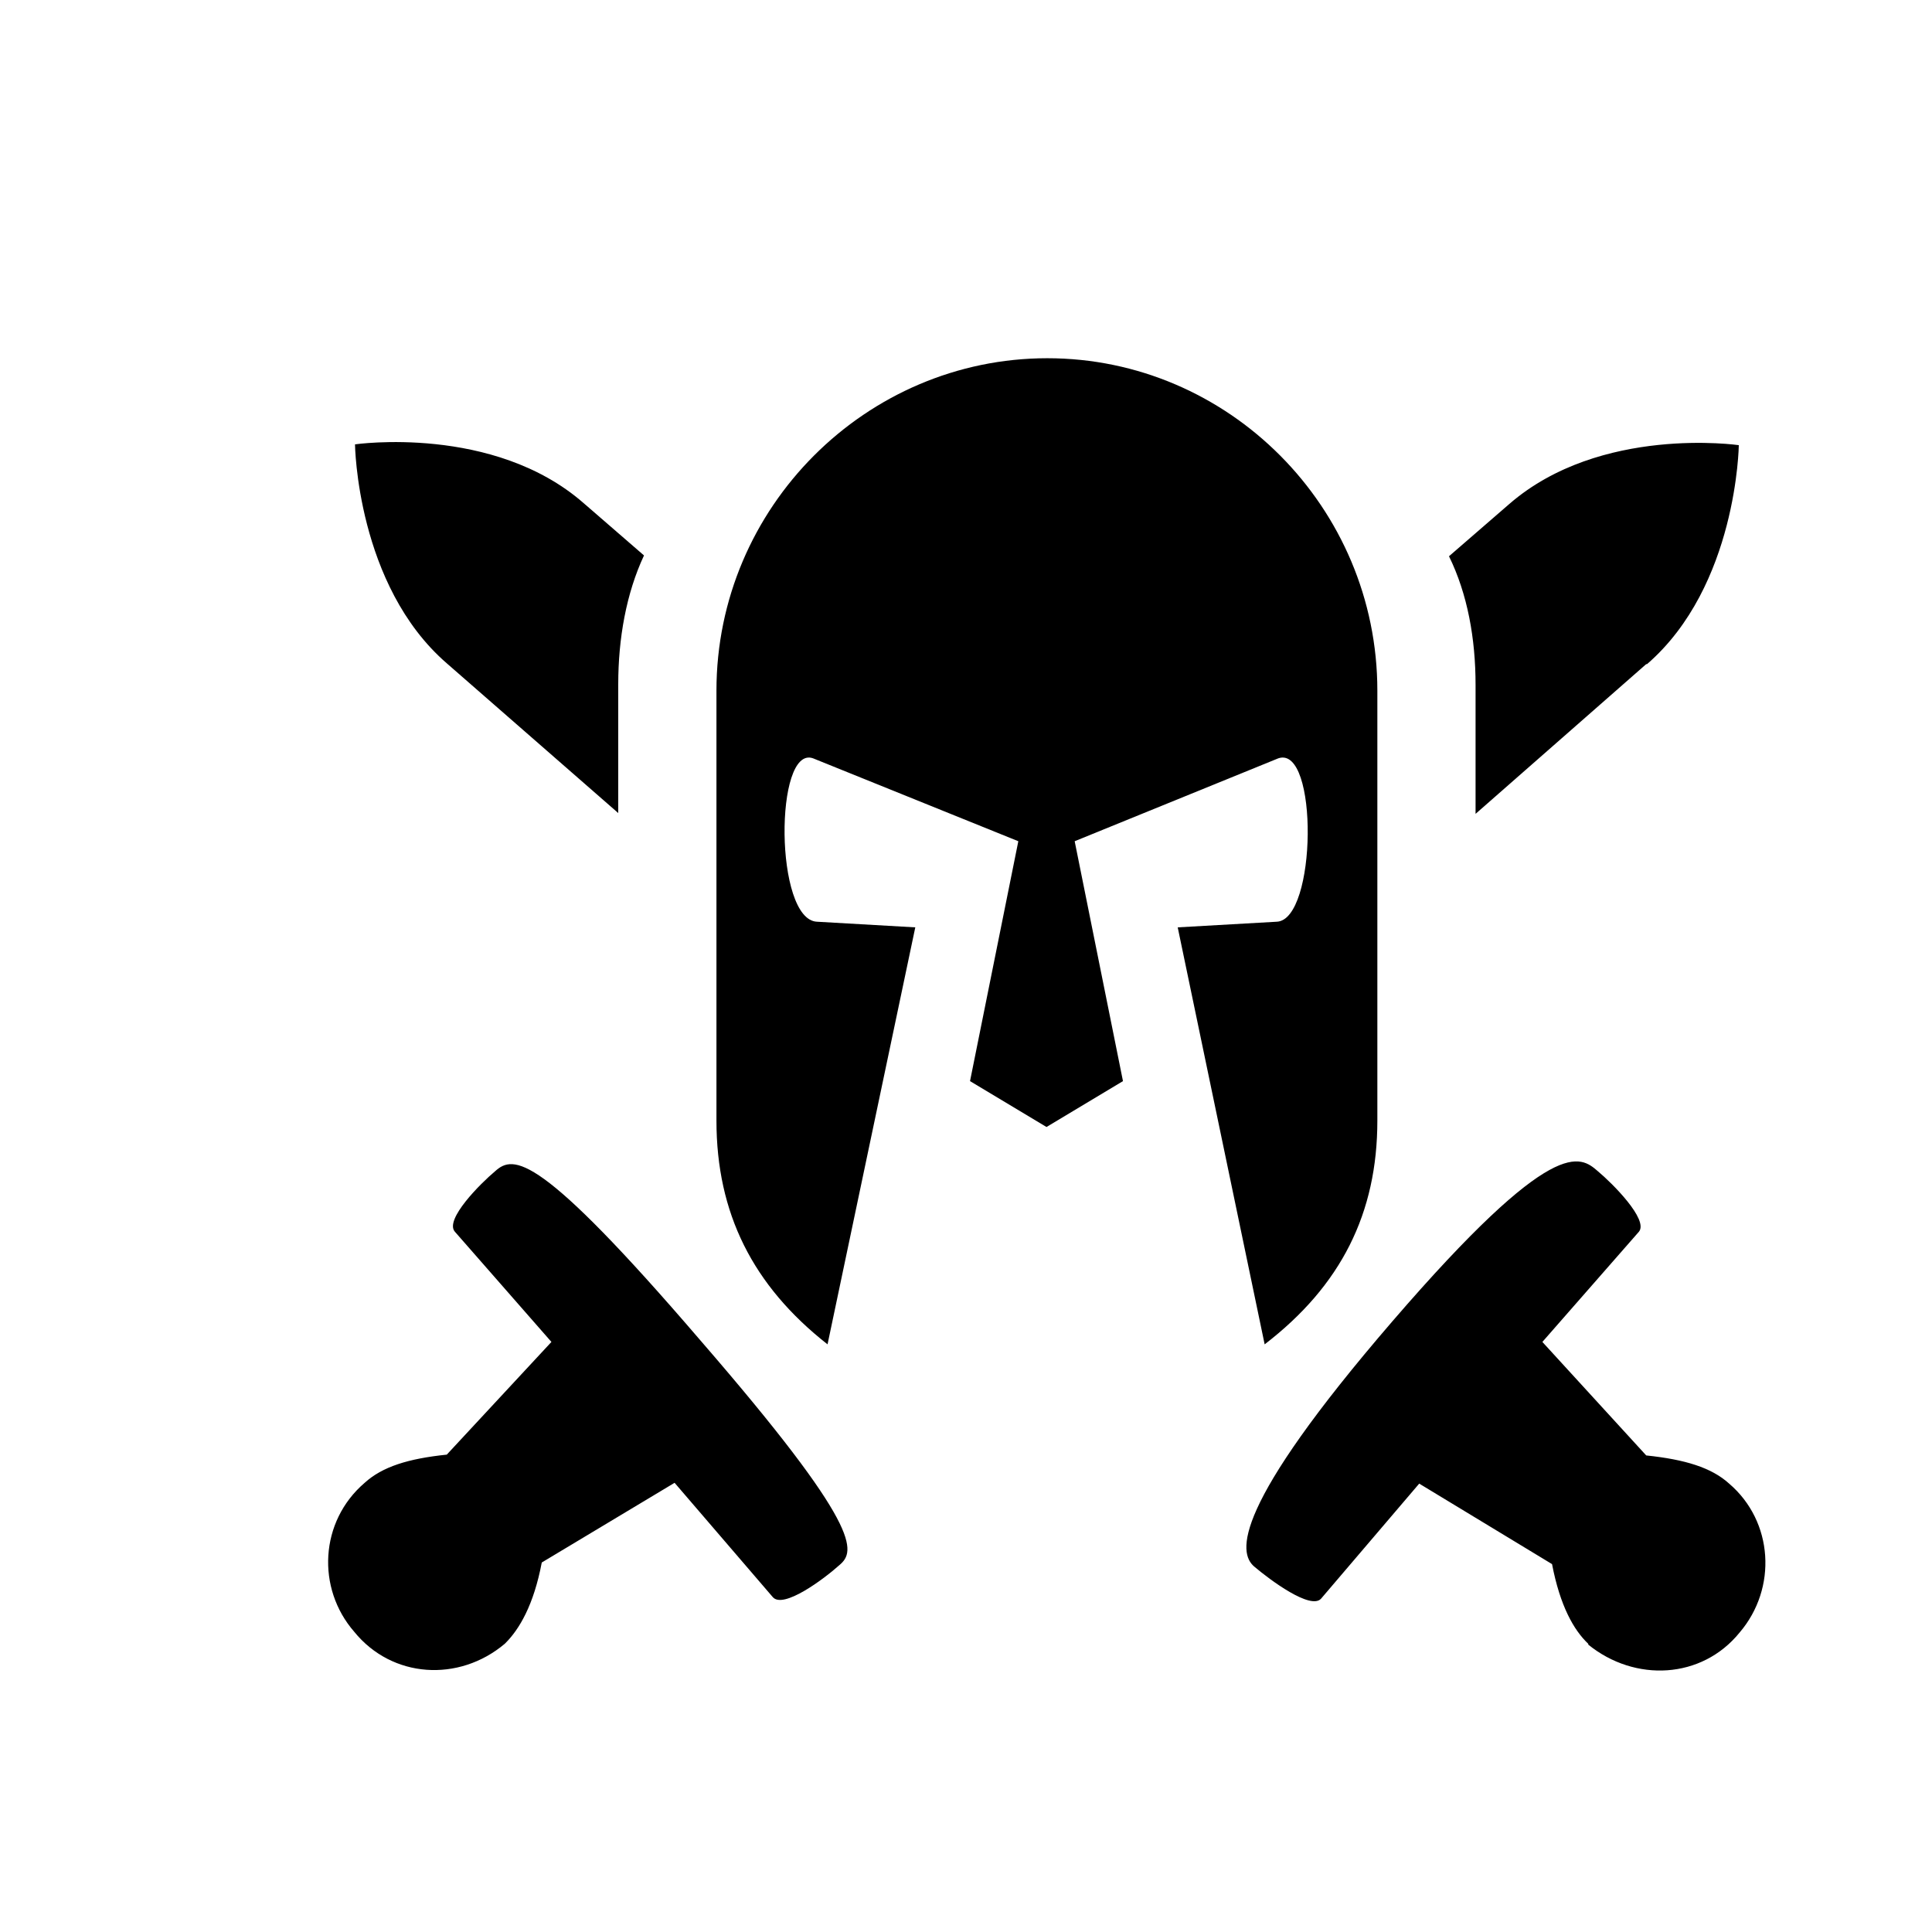
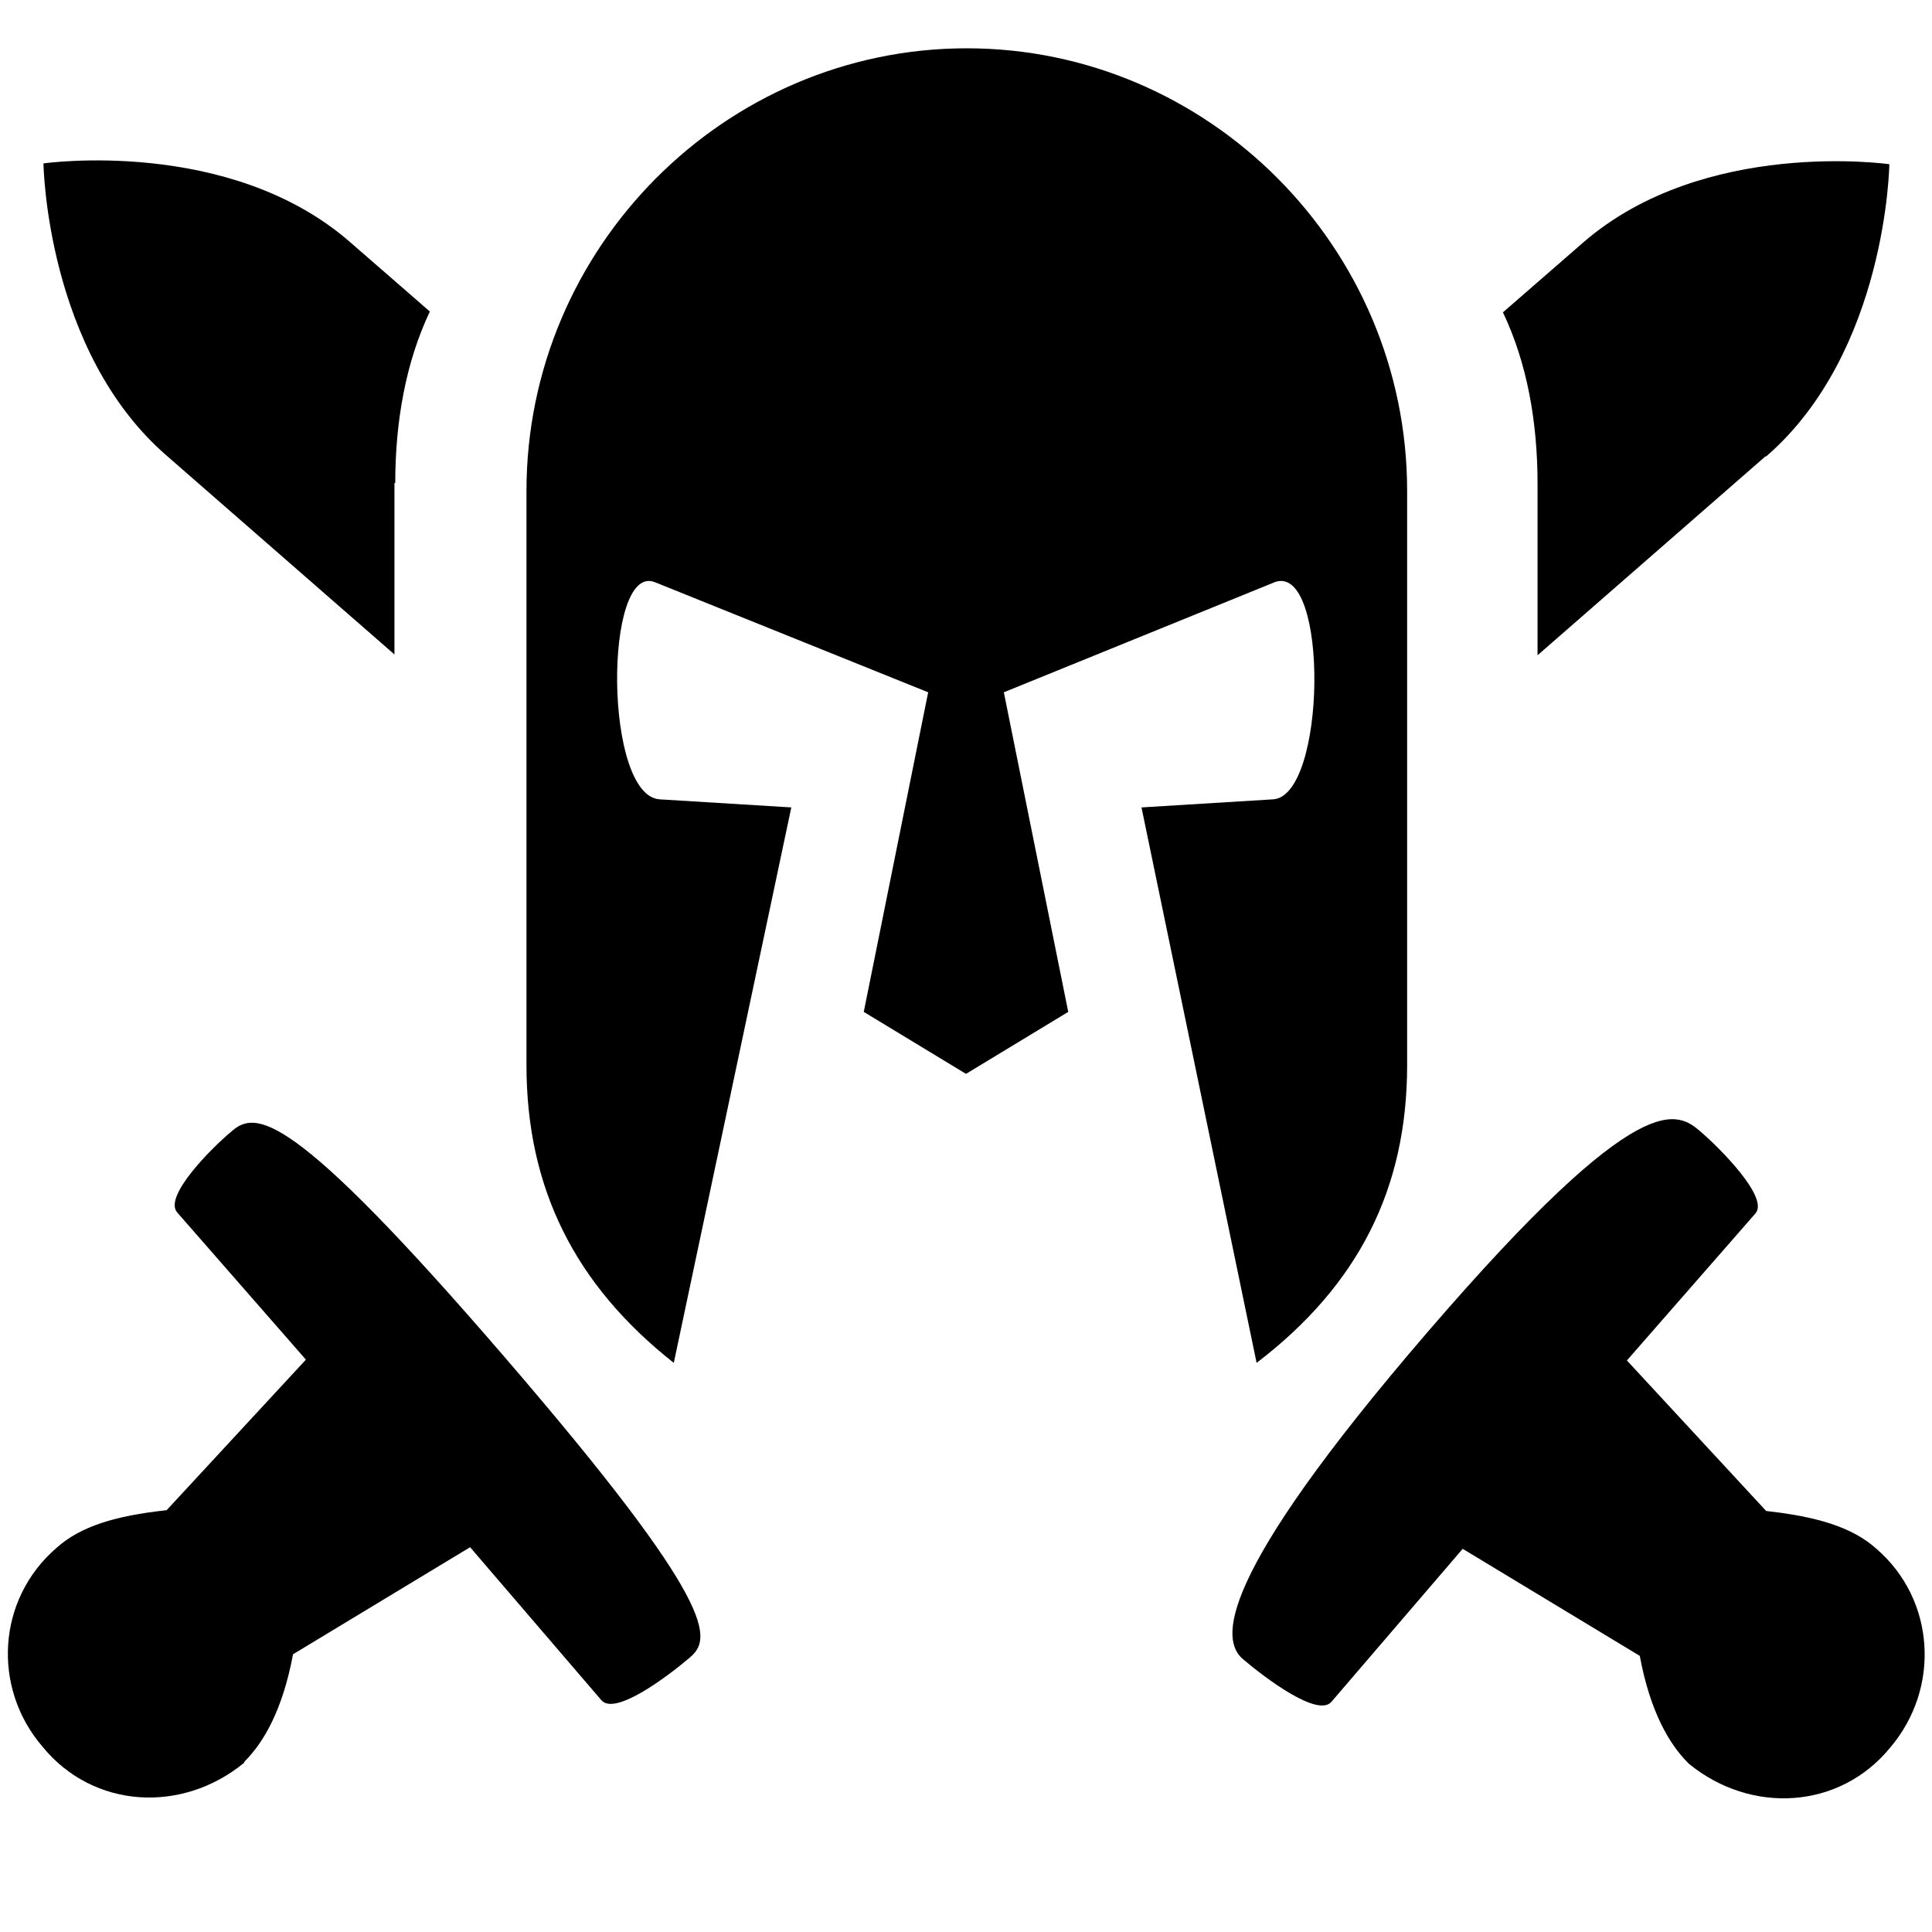
- <svg xmlns="http://www.w3.org/2000/svg" viewBox="0 0 24 24" fill="currentColor">
-   <path d="M10.28,16.7C9.35,15.97,8.9,15.07,8.9,13.92L8.9,8.58C8.9,6.3,10.76,4.45,13.01,4.45C15.26,4.45,17.11,6.3,17.11,8.58L17.11,13.92C17.11,15.07,16.66,15.97,15.71,16.7L14.63,11.52L15.86,11.45C16.36,11.43,16.38,9.25,15.88,9.42L13.35,10.45L13.95,13.43L13,14L12.05,13.43L12.65,10.45L10.1,9.42C9.62,9.25,9.62,11.43,10.15,11.45L11.37,11.52ZM6.27,20.42C5.7,20.9,4.87,20.85,4.4,20.27C3.93,19.73,3.97,18.9,4.53,18.42C4.75,18.22,5.07,18.12,5.55,18.07L6.85,16.67L5.65,15.3C5.52,15.15,5.97,14.7,6.15,14.55C6.38,14.34,6.7,14.32,8.7,16.65C10.71,18.97,10.63,19.27,10.43,19.44C10.23,19.62,9.73,19.99,9.6,19.84L8.38,18.42L6.73,19.41C6.63,19.94,6.45,20.24,6.28,20.41ZM7.68,10.1L5.55,8.24C4.43,7.27,4.41,5.52,4.41,5.52C4.41,5.52,6.13,5.27,7.25,6.25L8,6.9C7.78,7.37,7.68,7.93,7.68,8.5ZM19.73,20.42C19.55,20.25,19.38,19.95,19.28,19.43L17.63,18.43L16.41,19.86C16.28,20,15.78,19.63,15.58,19.46C15.38,19.29,15.3,18.73,17.3,16.41C19.31,14.08,19.63,14.36,19.85,14.55C20.03,14.7,20.48,15.15,20.36,15.3L19.16,16.67L20.45,18.08C20.93,18.13,21.26,18.23,21.48,18.43C22.03,18.9,22.08,19.73,21.61,20.28C21.14,20.86,20.31,20.9,19.73,20.43ZM20.45,8.25L18.33,10.11L18.33,8.51C18.33,7.93,18.23,7.38,18,6.91L18.75,6.26C19.88,5.28,21.6,5.53,21.6,5.53C21.6,5.53,21.58,7.28,20.46,8.25Z" />
+ <svg xmlns="http://www.w3.org/2000/svg" viewBox="0 0 24 24">
+   <path d="M8.37,16.93C7.14,15.96,6.54,14.76,6.54,13.23L6.54,6.1C6.54,3.07,9.01,0.6,12.01,0.6C15.01,0.6,17.48,3.07,17.48,6.1L17.48,13.23C17.48,14.76,16.88,15.96,15.61,16.93L14.18,10.03L15.81,9.93C16.48,9.9,16.51,7,15.84,7.23L12.47,8.6L13.27,12.57L12,13.34L10.73,12.57L11.53,8.6L8.13,7.23C7.5,7,7.5,9.9,8.2,9.93L9.83,10.03Z" fill="currentColor" />
+   <path d="M3.03,21.9C2.26,22.53,1.16,22.47,0.53,21.7C-0.1,20.97,-0.04,19.87,0.7,19.23C1,18.96,1.43,18.83,2.07,18.76L3.8,16.89L2.2,15.06C2.03,14.86,2.63,14.26,2.87,14.06C3.17,13.79,3.6,13.76,6.27,16.86C8.94,19.96,8.84,20.36,8.57,20.59C8.3,20.82,7.64,21.32,7.47,21.12L5.84,19.22L3.64,20.55C3.51,21.25,3.27,21.65,3.04,21.88Z" fill="currentColor" />
+   <path d="M4.9,6L4.9,8.13L2.07,5.66C0.57,4.36,0.54,2.03,0.54,2.03C0.54,2.03,2.84,1.7,4.34,3L5.34,3.87C5.04,4.5,4.91,5.24,4.91,6Z" fill="currentColor" />
+   <path d="M20.97,21.9C20.74,21.67,20.5,21.27,20.37,20.57L18.17,19.24L16.54,21.14C16.37,21.34,15.71,20.84,15.44,20.61C15.17,20.38,15.07,19.64,17.74,16.54C20.41,13.44,20.84,13.81,21.14,14.07C21.37,14.27,21.97,14.87,21.81,15.07L20.21,16.9L21.94,18.77C22.57,18.84,23.01,18.97,23.31,19.24C24.04,19.87,24.11,20.97,23.48,21.71C22.85,22.48,21.75,22.54,20.98,21.91Z" fill="currentColor" />
+   <path d="M21.93,5.67L19.1,8.14L19.1,6.01C19.1,5.24,18.97,4.51,18.67,3.88L19.67,3.01C21.17,1.71,23.47,2.04,23.47,2.04C23.47,2.04,23.44,4.37,21.94,5.67Z" fill="currentColor" />
</svg>
